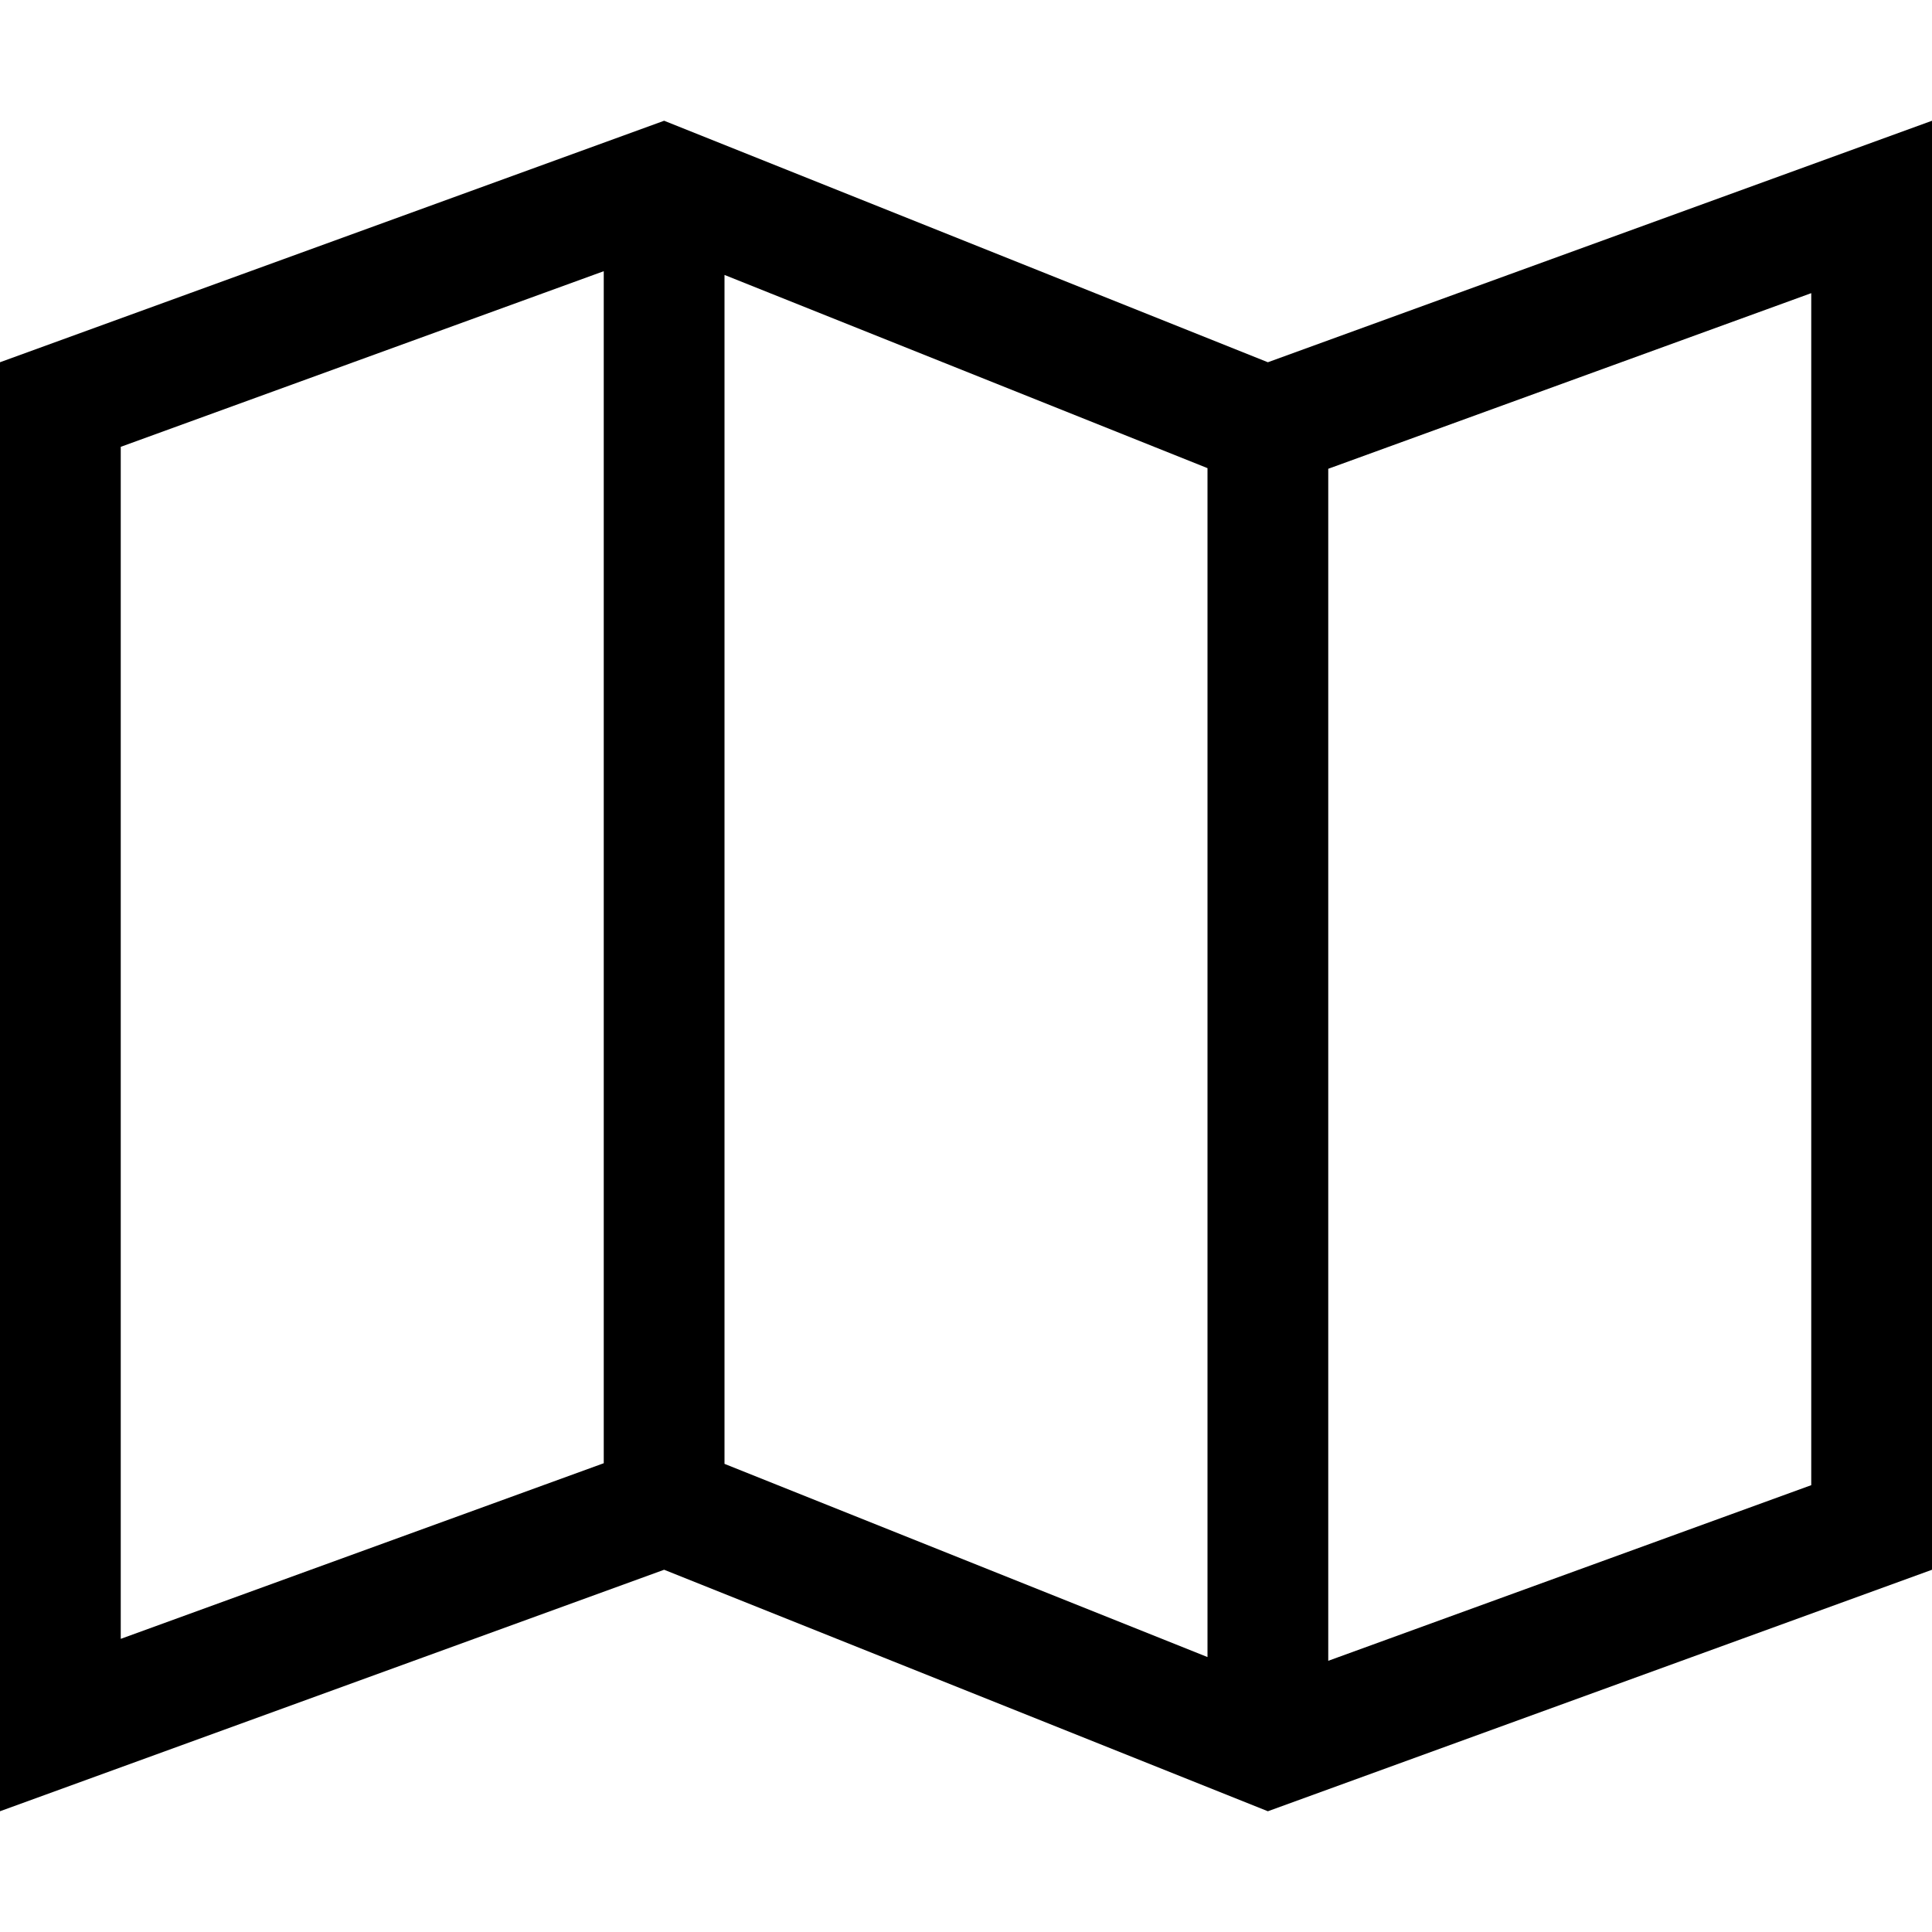
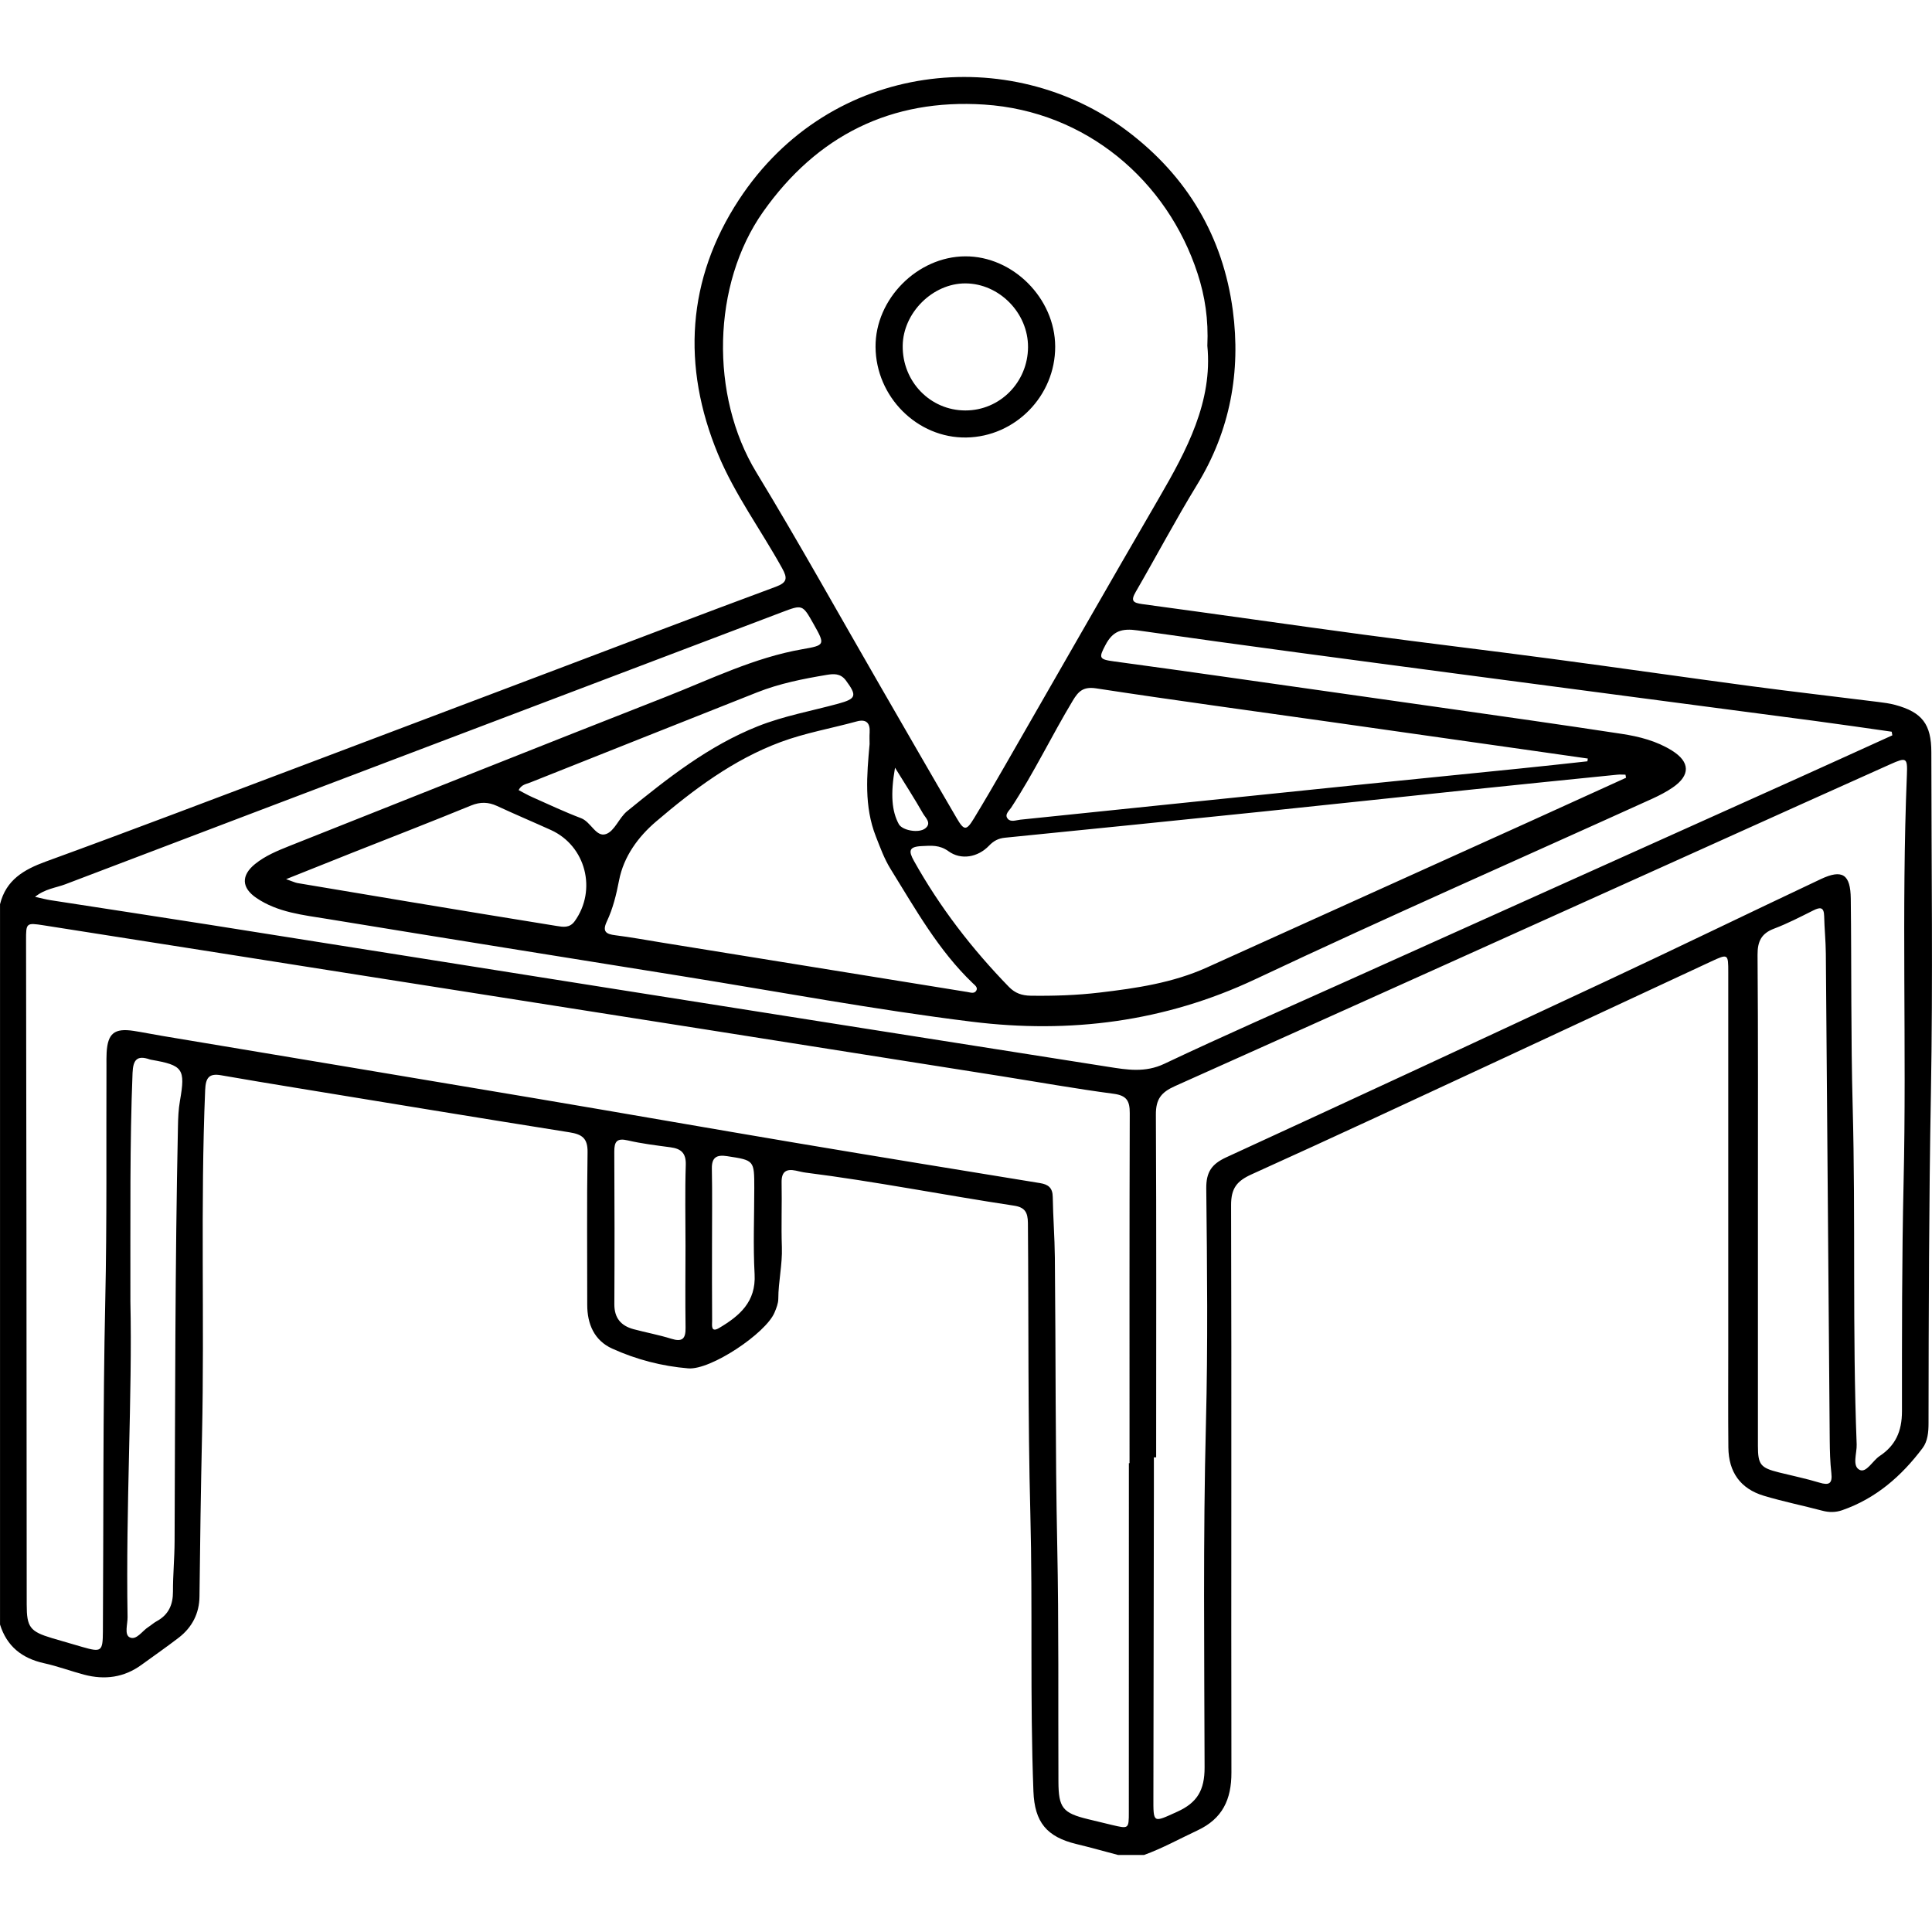
- <svg xmlns="http://www.w3.org/2000/svg" version="1.1" width="20" height="20" viewBox="0 0 512 512">
-   <path d="M336 96l-160-64-176 64v384l176-64 160 64 176-64v-384l-176 64zM192 72.865l128 51.2v315.069l-128-51.199v-315.070zM32 118.414l128-46.545v315.9l-128 46.544v-315.899zM480 393.586l-128 46.546v-315.9l128-46.545v315.899z" />
+ <svg xmlns="http://www.w3.org/2000/svg" version="1.1" width="1024" height="1024" viewBox="0 0 1024 1024">
+   <path d="M592.625 983.183c-7.371-1.95-14.684-4.015-22.084-5.794-15.802-3.815-22.169-11.615-22.8-27.876-1.894-49.071-0.344-98.199-1.635-147.27-1.348-51.365-0.861-102.731-1.291-154.095-0.058-5.592-1.635-8.26-7.342-9.121-36.883-5.565-73.478-12.848-110.503-17.523-1.75-0.229-3.471-0.688-5.22-1.062-5.133-1.062-7.6 0.659-7.486 6.28 0.229 11.443-0.258 22.914 0.144 34.33 0.315 9.206-1.865 18.183-1.894 27.332 0 2.438-1.032 4.991-2.008 7.313-4.647 11.013-33.813 30.544-45.716 29.568-13.939-1.147-27.618-4.703-40.352-10.497-9.407-4.274-13.192-12.906-13.192-23.173 0.029-26.958-0.258-53.947 0.173-80.905 0.115-7.4-2.926-9.465-9.492-10.525-48.355-7.686-96.68-15.66-145.005-23.575-13.278-2.18-26.558-4.359-39.779-6.683-6.51-1.147-8.145 1.52-8.403 7.83-2.553 61.030-0.315 122.118-1.664 183.119-0.632 28.45-1.032 56.9-1.348 85.35-0.086 8.862-3.871 16.29-10.927 21.74-6.453 4.962-13.136 9.607-19.731 14.398-9.292 6.797-19.531 8.145-30.458 5.277-7.112-1.894-14.081-4.503-21.252-6.080-11.672-2.582-19.731-8.919-23.346-20.505 0-127.252 0-254.532 0-381.785 3.183-12.848 12.533-18.326 24.32-22.628 46.088-16.778 91.918-34.301 137.835-51.594 43.996-16.605 87.961-33.269 131.955-49.903 38.976-14.742 77.923-29.626 117.013-44.11 6.138-2.265 6.338-4.56 3.412-9.837-11.186-20.219-25.037-38.976-33.957-60.4-19.416-46.749-16.463-92.922 11.042-134.881 48.785-74.452 144.344-82.741 205.662-36.596 32.065 24.12 50.935 56.241 56.126 95.246 4.303 32.294-1.377 63.698-18.899 92.291-11.386 18.613-21.596 37.943-32.551 56.844-2.782 4.789-1.52 5.821 3.527 6.51 39.205 5.277 78.381 10.956 117.615 16.233 32.925 4.417 65.906 8.318 98.831 12.704 35.448 4.703 70.868 9.837 106.317 14.569 22.37 2.983 44.799 5.535 67.197 8.345 3.012 0.373 6.051 0.774 8.977 1.549 14.369 3.9 19.216 10.268 19.216 25.152 0.029 60.313 0.861 120.627-0.229 180.912-1.062 58.22-1.176 116.468-1.262 174.689 0 4.703-0.43 9.521-3.155 13.163-11.157 14.857-24.779 26.758-42.676 32.954-3.412 1.176-6.883 1.205-10.497 0.229-10.295-2.724-20.793-4.847-31.003-7.915-12.36-3.729-18.642-12.533-18.757-25.582-0.173-17.552-0.058-35.104-0.058-52.685 0-66.422 0-132.845 0-199.238 0-9.722-0.086-9.866-9.121-5.65-37.828 17.552-75.572 35.248-113.4 52.8-43.335 20.133-86.641 40.352-130.178 60.027-7.772 3.527-10.841 7.371-10.812 16.319 0.315 100.264-0.029 200.529 0.173 300.764 0.029 14.254-4.732 24.406-17.954 30.6-9.436 4.417-18.555 9.492-28.364 13.049-4.589 0-9.148 0-13.737 0zM598.333 775.512c0.115 0 0.229 0 0.344 0 0-61.833-0.086-123.695 0.115-185.528 0.029-6.51-1.635-9.35-8.604-10.268-19.904-2.638-39.664-6.166-59.51-9.321-52.714-8.345-105.426-16.692-158.14-24.979-60.256-9.492-120.512-18.957-180.739-28.421-56.241-8.862-112.453-17.752-168.694-26.558-9.235-1.435-9.321-1.262-9.292 8.030 0.058 50.132 0.173 100.264 0.2 150.424 0.058 67.197 0.086 134.393 0.144 201.561 0 11.989 1.721 14.283 13.393 17.781 5.363 1.606 10.727 3.155 16.118 4.703 10.095 2.897 10.812 2.409 10.869-8.231 0.373-58.535-0.029-117.042 1.262-175.577 0.918-41.472 0.459-82.97 0.632-124.442 0-2.294-0.058-4.589 0.086-6.883 0.603-10.124 4.159-12.963 14.31-11.415 5.018 0.774 10.009 1.806 15.028 2.638 65.906 11.042 131.813 21.969 197.717 33.097 46.117 7.772 92.147 15.86 138.264 23.632 43.105 7.256 86.24 14.283 129.375 21.308 4.474 0.717 6.712 2.553 6.768 7.371 0.173 10.669 1.003 21.337 1.118 32.007 0.517 50.878 0.2 101.785 1.262 152.662 0.861 41.729 0.459 83.487 0.632 125.216 0.058 13.881 2.265 16.634 15.774 19.904 4.188 1.003 8.403 2.036 12.59 3.041 8.948 2.123 8.948 2.123 8.948-6.998 0.029-61.575 0.029-123.18 0.029-184.755zM639.918 183.304c0.632-13.995-1.262-26.299-5.133-38.202-16.089-49.502-59.195-86.182-113.17-89.682-49.158-3.183-88.476 16.261-117.127 56.815-27.188 38.489-28.249 97.569-3.642 138.064 22.685 37.369 43.908 75.599 65.763 113.429 13.48 23.346 26.902 46.72 40.496 69.978 3.9 6.683 5.133 6.624 9.121 0.058 5.535-9.121 10.927-18.355 16.233-27.618 27.273-47.379 54.32-94.845 81.794-142.108 14.827-25.525 28.535-51.223 25.667-80.734zM612.788 772.414c-0.402 0-0.803 0-1.205 0 0 5.851 0 11.701 0 17.523-0.086 54.205-0.173 108.409-0.258 162.585-0.029 14.11-0.258 13.566 12.619 7.744 10.612-4.789 14.54-11.443 14.512-23.488-0.144-60.801-0.832-121.601 0.717-182.404 1.062-41.443 0.632-82.941 0.173-124.413-0.086-8.804 2.868-12.992 10.64-16.577 67.225-30.918 134.364-62.063 201.388-93.41 37.972-17.752 75.686-36.108 113.629-54.003 11.586-5.477 15.802-2.495 15.946 10.383 0.43 36.625 0.029 73.248 1.003 109.9 1.606 59.768-0.2 119.566 2.123 179.334 0.173 4.674-2.524 11.386 1.52 13.451 3.585 1.835 6.883-4.789 10.612-7.285 8.374-5.535 11.874-13.021 11.874-23.746 0-40.439-0.058-80.876 0.861-121.315 1.664-71.986-1.205-144 1.75-215.986 0.373-9.148-0.229-9.465-8.748-5.65-31.807 14.225-63.554 28.564-95.304 42.876-94.586 42.619-189.143 85.35-283.844 127.71-7.313 3.27-10.21 6.883-10.153 15.143 0.315 60.515 0.144 121.086 0.144 181.628zM1002.976 389.74c-0.115-0.632-0.229-1.291-0.344-1.921-13.537-1.921-27.073-3.9-40.64-5.707-63.497-8.403-126.995-16.692-190.49-25.123-56.183-7.457-112.367-14.827-168.494-22.858-8.374-1.205-13.136 0.229-17.064 7.686-3.614 6.826-3.527 7.657 4.359 8.718 20.133 2.724 40.237 5.535 60.371 8.403 37.714 5.335 75.428 10.698 113.141 16.089 31.921 4.56 63.871 9.063 95.734 13.939 9.292 1.406 18.527 3.786 26.643 8.862 9.665 6.023 9.78 13.107 0.43 19.531-3.327 2.294-6.998 4.188-10.669 5.88-70.18 31.836-140.788 62.838-210.48 95.705-48.182 22.714-98.487 28.994-150.224 22.599-51.394-6.338-102.387-15.889-153.551-24.12-62.694-10.066-125.389-20.075-188.054-30.343-12.992-2.123-26.385-3.441-37.714-11.127-7.974-5.392-8.203-11.96-0.746-18.010 5.392-4.359 11.787-6.998 18.183-9.551 66.422-26.356 132.787-52.885 199.353-78.984 23.861-9.35 47.006-20.878 72.616-25.323 12.074-2.094 12.074-2.352 5.851-13.393-5.851-10.383-5.821-10.354-16.949-6.138-61.116 23.202-122.262 46.375-183.378 69.577-65.418 24.837-130.837 49.644-196.199 74.539-5.077 1.921-10.812 2.409-16.089 6.683 3.441 0.746 5.88 1.406 8.318 1.779 27.876 4.33 55.782 8.547 83.658 12.934 72.56 11.472 145.12 23.029 217.679 34.502 86.382 13.651 172.767 27.303 259.15 40.869 9.98 1.577 19.56 3.212 29.741-1.606 31.721-15.028 63.898-29.081 95.934-43.508 79.816-35.907 159.632-71.786 239.448-107.693 16.807-7.571 33.642-15.257 50.476-22.887zM861.843 412.225c-0.115-0.545-0.2-1.091-0.315-1.635-1.491 0-3.012-0.144-4.503 0.029-25.755 2.609-51.538 5.191-77.292 7.886-37.14 3.871-74.223 7.886-111.364 11.73-45.228 4.674-90.456 9.263-135.684 13.766-3.556 0.344-6.051 1.692-8.489 4.245-5.88 6.138-14.798 7.772-21.481 2.926-4.761-3.441-9.121-2.983-14.225-2.724-6.797 0.315-7.027 2.582-4.073 7.859 13.737 24.578 30.744 46.634 50.332 66.766 3.298 3.385 6.883 4.589 11.53 4.674 12.218 0.173 24.406-0.229 36.539-1.664 19.445-2.294 38.775-5.133 56.871-13.307 56.986-25.755 113.974-51.509 170.932-77.263 17.093-7.744 34.157-15.516 51.223-23.287zM460.899 394.358c0-2.036-0.115-4.073 0.029-6.109 0.344-5.077-1.835-7.256-6.854-5.88-13.48 3.7-27.303 6.080-40.467 10.984-24.979 9.321-45.973 25.094-65.906 42.102-9.378 8.001-17.122 18.44-19.587 31.175-1.462 7.571-3.241 14.913-6.51 21.825-2.495 5.335-0.344 6.654 4.56 7.256 8.059 1.003 16.060 2.495 24.090 3.786 54.147 8.777 108.294 17.523 162.443 26.27 1.664 0.258 3.786 1.147 4.818-0.832 0.832-1.606-0.832-2.782-1.894-3.786-18.269-17.466-30.429-39.349-43.564-60.515-3.385-5.45-5.506-11.386-7.83-17.293-6.309-16.060-4.789-32.495-3.327-48.985zM931.736 635.813c0 43.508-0.029 87.014 0 130.493 0 10.009 1.377 11.672 11.157 14.11 7.141 1.779 14.369 3.27 21.395 5.392 5.162 1.577 6.998 0.574 6.368-5.048-0.659-5.794-0.803-11.672-0.861-17.495-0.717-85.982-1.348-171.935-2.065-257.917-0.058-6.597-0.746-13.192-0.889-19.817-0.115-4.876-2.151-4.789-5.765-2.983-6.826 3.412-13.622 6.941-20.735 9.636-6.797 2.553-8.833 6.768-8.804 13.881 0.344 43.249 0.2 86.497 0.2 129.748zM841.365 403.506c0.058-0.488 0.115-0.976 0.2-1.462-7.772-1.118-15.545-2.209-23.287-3.327-37.657-5.363-75.342-10.727-112.998-16.060-41.443-5.88-82.913-11.472-124.298-17.81-6.826-1.032-9.407 1.549-12.389 6.51-11.242 18.699-20.678 38.46-32.666 56.729-1.147 1.721-3.729 3.729-1.721 5.965 1.606 1.779 4.33 0.659 6.568 0.402 33.068-3.412 66.136-6.854 99.204-10.239 27.79-2.868 55.582-5.736 83.343-8.575 27.273-2.782 54.549-5.477 81.823-8.26 12.045-1.205 24.12-2.553 36.222-3.871zM69.106 689.444c1.118 50.132-2.495 108.868-1.491 167.662 0.058 3.729-1.835 9.292 1.147 10.727 3.527 1.721 6.597-3.412 9.895-5.506 1.491-0.947 2.839-2.209 4.388-3.041 6.28-3.412 8.662-8.718 8.633-15.745-0.029-8.891 0.832-17.781 0.861-26.672 0.315-73.248 0.229-146.524 1.779-219.773 0.086-4.56 0.258-9.063 1.062-13.651 2.983-17.007 1.577-18.813-15.201-21.74-0.258-0.058-0.517-0.086-0.746-0.173-6.768-2.38-8.891 0.144-9.177 7.112-1.491 37.399-1.091 74.796-1.147 120.798zM151.647 465.971c3.614 1.262 4.761 1.835 5.965 2.065 19.502 3.298 39.034 6.568 58.564 9.809 26.299 4.359 52.57 8.718 78.869 12.934 3.385 0.545 6.883 1.205 9.58-2.553 11.845-16.519 5.88-39.893-12.619-48.297-9.492-4.303-19.101-8.345-28.535-12.734-4.674-2.151-8.862-2.265-13.795-0.258-20.907 8.575-42.016 16.749-63.038 25.066-11.042 4.388-22.055 8.804-34.99 13.966zM274.883 418.766c2.409 1.262 4.761 2.638 7.227 3.729 8.575 3.815 17.093 7.83 25.869 11.157 5.306 2.008 7.944 10.295 13.251 8.403 4.56-1.606 6.883-8.604 11.127-12.074 21.481-17.495 43.163-34.645 69.319-45.055 13.766-5.477 28.306-8.059 42.504-11.931 9.694-2.638 10.153-4.215 4.188-12.304-2.897-3.929-6.597-3.585-10.239-2.983-12.533 2.094-24.979 4.56-36.854 9.263-40.123 15.917-80.246 31.836-120.34 47.809-2.036 0.803-4.532 1.032-6.051 3.986zM363.331 660.161c0-14.254-0.315-28.508 0.144-42.734 0.2-6.338-2.524-8.604-8.174-9.35-7.542-1.003-15.172-1.921-22.57-3.642-5.794-1.348-7.171 0.632-7.141 5.965 0.144 26.958 0.173 53.918 0.029 80.876-0.029 7.342 3.527 11.415 10.181 13.221 6.624 1.779 13.422 3.012 19.932 5.048 5.936 1.865 7.744 0.029 7.629-5.909-0.2-14.483-0.058-28.967-0.029-43.479zM377.385 658.985c0 13.709-0.058 27.417 0.058 41.128 0.029 2.094-0.861 6.453 3.7 3.757 10.783-6.395 19.617-13.824 18.813-28.508-0.832-15.201-0.173-30.458-0.173-45.687 0-14.742 0-14.684-14.425-16.892-5.363-0.832-8.174 0.517-8.059 6.597 0.258 13.192 0.086 26.414 0.086 39.607zM474.379 406.891c-2.467 14.168-1.721 23.029 2.008 29.912 1.806 3.327 10.612 5.018 14.081 2.209 3.441-2.782 0.058-5.565-1.233-7.801-4.474-7.859-9.378-15.458-14.857-24.32z" />
+   <path d="M464.055 183.849c-0.173-25.323 22.14-47.867 47.523-47.982 25.296-0.144 47.637 22.284 47.694 47.838 0.058 26.126-21.137 47.781-47.12 48.182s-47.923-21.538-48.096-48.038zM544.875 183.964c0.086-18.096-15.257-33.699-33.183-33.757-17.322-0.058-33.010 15.545-33.24 32.983-0.258 19.014 14.569 34.359 33.212 34.359 18.298 0.029 33.125-14.942 33.212-33.584z" />
</svg>
